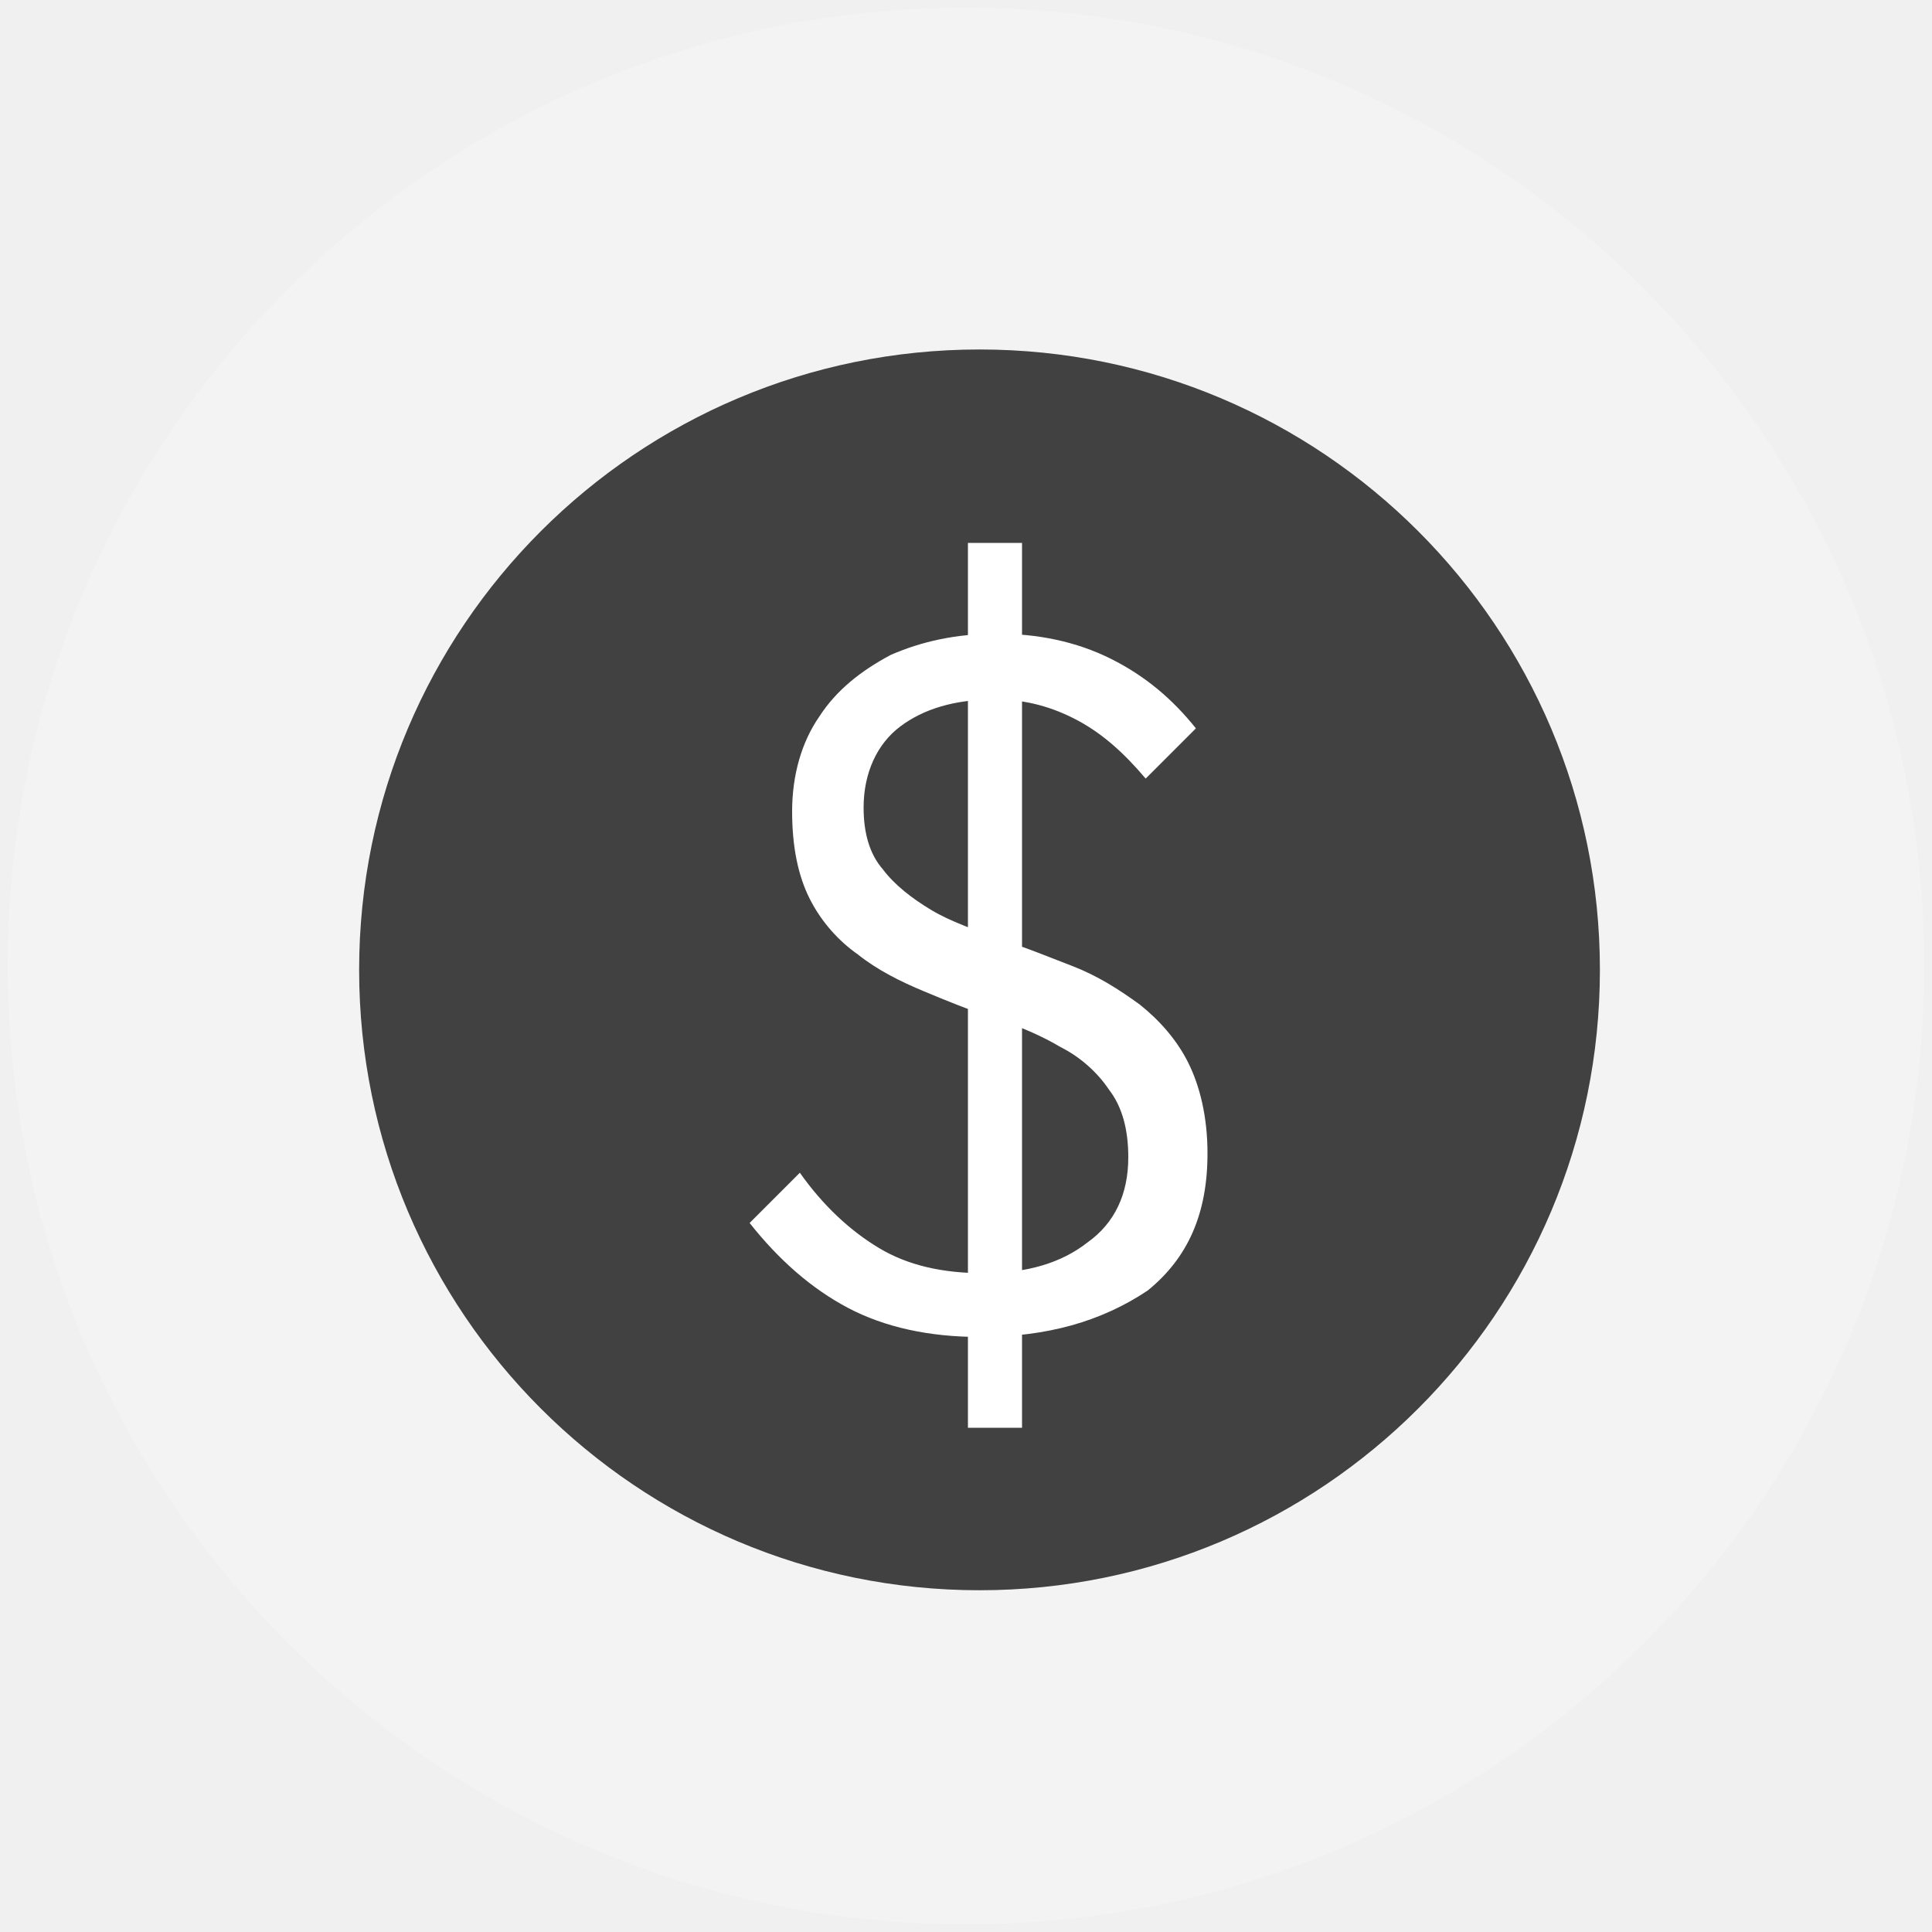
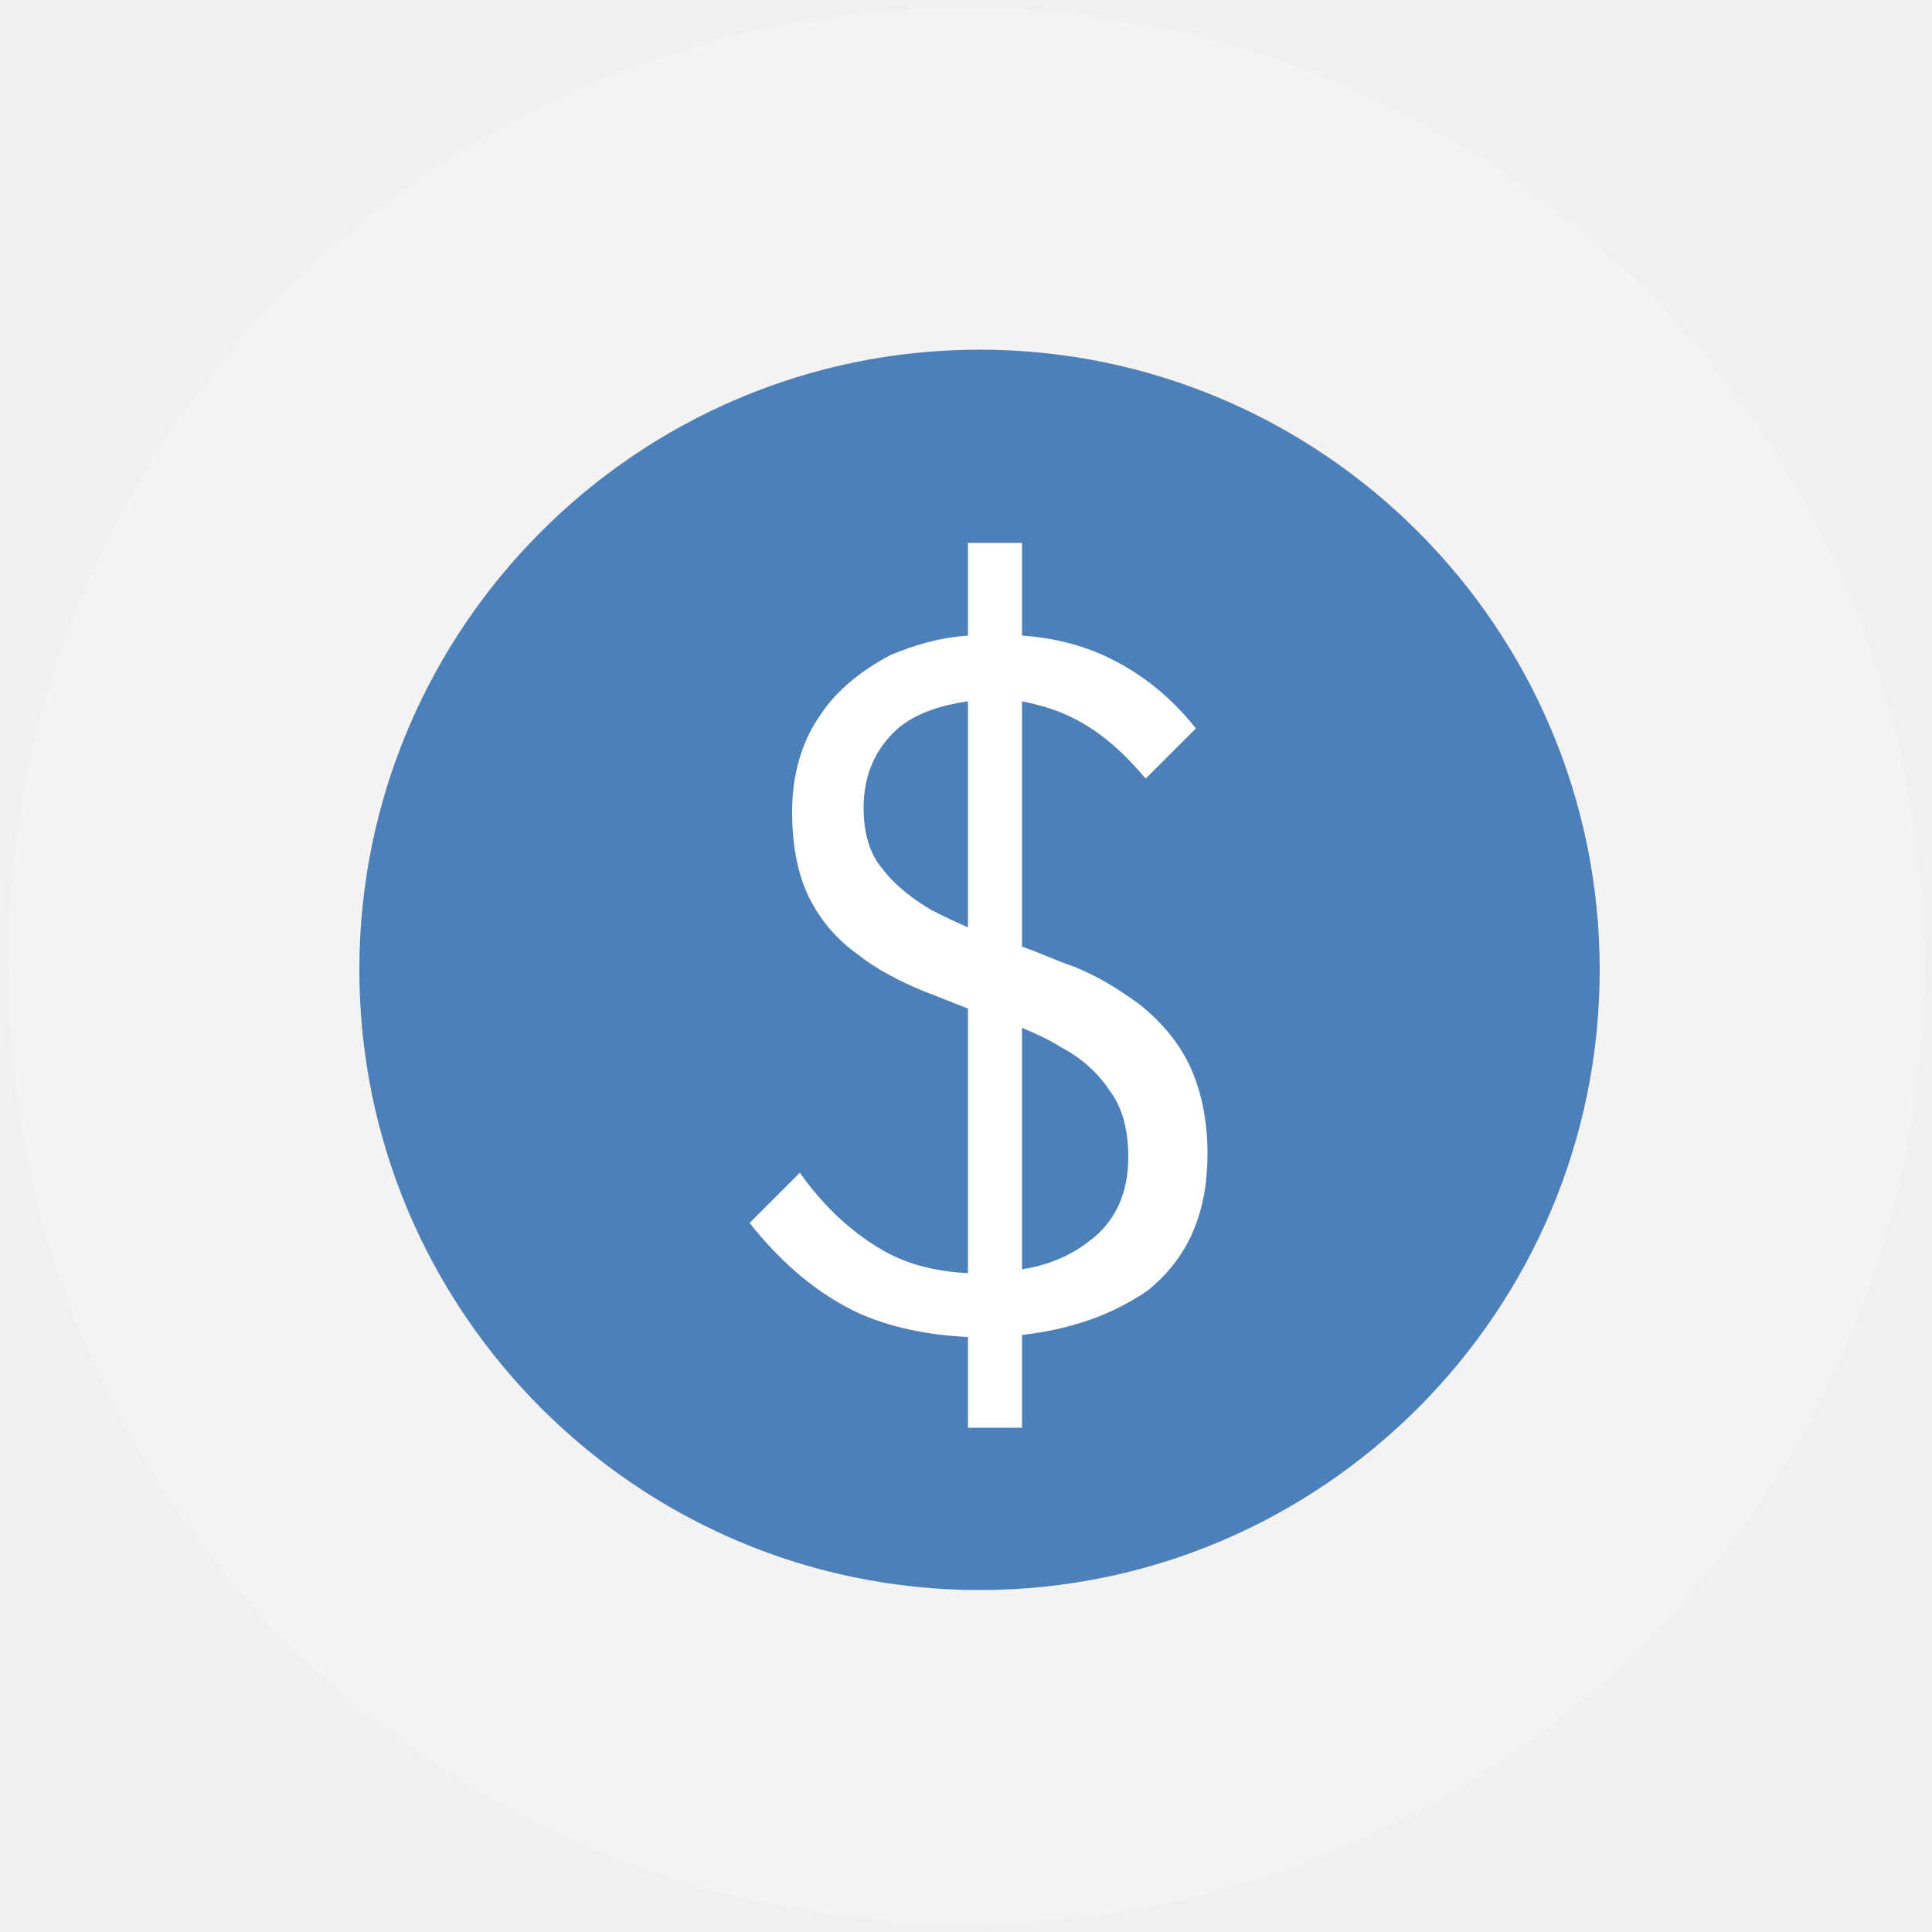
<svg xmlns="http://www.w3.org/2000/svg" version="1.1" id="Layer_1" x="0px" y="0px" viewBox="0 0 100 100" style="enable-background:new 0 0 100 100;" xml:space="preserve">
  <style type="text/css">
	.st0{fill:#F3F3F3;}
- 	.st1{fill:#414142;stroke:#414142;stroke-width:1.422;stroke-linecap:round;stroke-linejoin:round;stroke-miterlimit:10;}
+ 	.st1{fill:#4D7FB8;}
	.st2{fill:#FFFFFF;}
</style>
-   <g>
-     <circle class="st0" cx="50" cy="50" r="49.6" />
-     <g>
-       <circle class="st1" cx="50.7" cy="50.2" r="31.4" />
-       <g>
-         <g>
-           <path class="st2" d="M50.7,69.2c-2.6,0-4.9-0.5-6.8-1.5c-1.9-1-3.6-2.5-5.1-4.4l2.6-2.6c1.2,1.7,2.6,3,4.1,3.9      c1.5,0.9,3.3,1.3,5.4,1.3c2.2,0,4-0.5,5.4-1.6c1.4-1,2.1-2.5,2.1-4.4c0-1.4-0.3-2.6-1-3.5c-0.6-0.9-1.5-1.7-2.5-2.2      c-1-0.6-2.2-1.1-3.4-1.5c-1.3-0.4-2.5-0.9-3.7-1.4c-1.2-0.5-2.4-1.1-3.4-1.9c-1-0.7-1.9-1.7-2.5-2.9s-0.9-2.7-0.9-4.5      c0-1.9,0.5-3.6,1.4-4.9c0.9-1.4,2.2-2.4,3.7-3.2c1.6-0.7,3.4-1.1,5.5-1.1c2.1,0,4.1,0.4,5.9,1.3c1.8,0.9,3.2,2.1,4.4,3.6      l-2.6,2.6c-1.1-1.3-2.2-2.3-3.5-3c-1.3-0.7-2.7-1.1-4.3-1.1c-2.1,0-3.7,0.5-4.9,1.4s-1.9,2.4-1.9,4.2c0,1.3,0.3,2.4,1,3.2      c0.6,0.8,1.5,1.5,2.5,2.1c1,0.6,2.2,1,3.5,1.5c1.3,0.4,2.5,0.9,3.8,1.4c1.3,0.5,2.4,1.2,3.5,2c1,0.8,1.9,1.8,2.5,3s1,2.8,1,4.7      c0,3.1-1,5.4-3.1,7.1C57,68.4,54.2,69.2,50.7,69.2z M50.1,73.9V28.1h2.8v45.8H50.1z" />
-         </g>
-       </g>
-     </g>
-   </g>
+   <circle class="st0" cx="50" cy="50" r="49.6" />
+   <path class="st1" d="M50.7,82.3c-17.7,0-32.1-14.4-32.1-32.1c0-17.7,14.4-32.1,32.1-32.1c17.7,0,32.1,14.4,32.1,32.1  C82.8,67.9,68.4,82.3,50.7,82.3z" />
+   <path class="st2" d="M61.5,55c-0.6-1.2-1.5-2.2-2.5-3c-1.1-0.8-2.2-1.5-3.5-2c-0.9-0.3-1.7-0.7-2.6-1V36.3c1,0.2,2,0.5,2.9,1  c1.3,0.7,2.4,1.7,3.5,3l2.6-2.6c-1.2-1.5-2.6-2.7-4.4-3.6c-1.4-0.7-3-1.1-4.6-1.2v-4.8h-2.8v4.8c-1.5,0.1-2.8,0.5-4,1  c-1.5,0.8-2.8,1.8-3.7,3.2c-0.9,1.3-1.4,3-1.4,4.9c0,1.8,0.3,3.3,0.9,4.5c0.6,1.2,1.5,2.2,2.5,2.9c1,0.8,2.2,1.4,3.4,1.9  c0.8,0.3,1.5,0.6,2.3,0.9v13.7c-1.8-0.1-3.3-0.5-4.6-1.3c-1.5-0.9-2.9-2.2-4.1-3.9l-2.6,2.6c1.5,1.9,3.2,3.4,5.1,4.4  c1.7,0.9,3.9,1.4,6.2,1.5v4.7h2.8v-4.8c2.5-0.3,4.6-1,6.5-2.3c2.1-1.7,3.1-4,3.1-7.1C62.5,57.8,62.1,56.2,61.5,55z M48.2,47.1  c-1-0.6-1.9-1.3-2.5-2.1c-0.7-0.8-1-1.9-1-3.2c0-1.8,0.7-3.2,1.9-4.2c0.9-0.7,2.1-1.1,3.5-1.3V48C49.4,47.7,48.8,47.4,48.2,47.1z   M56.3,64.3c-0.9,0.7-2.1,1.2-3.4,1.4V53.2c0.7,0.3,1.4,0.6,2,1c1,0.5,1.9,1.3,2.5,2.2c0.7,0.9,1,2.1,1,3.5  C58.4,61.8,57.7,63.3,56.3,64.3z" />
</svg>
